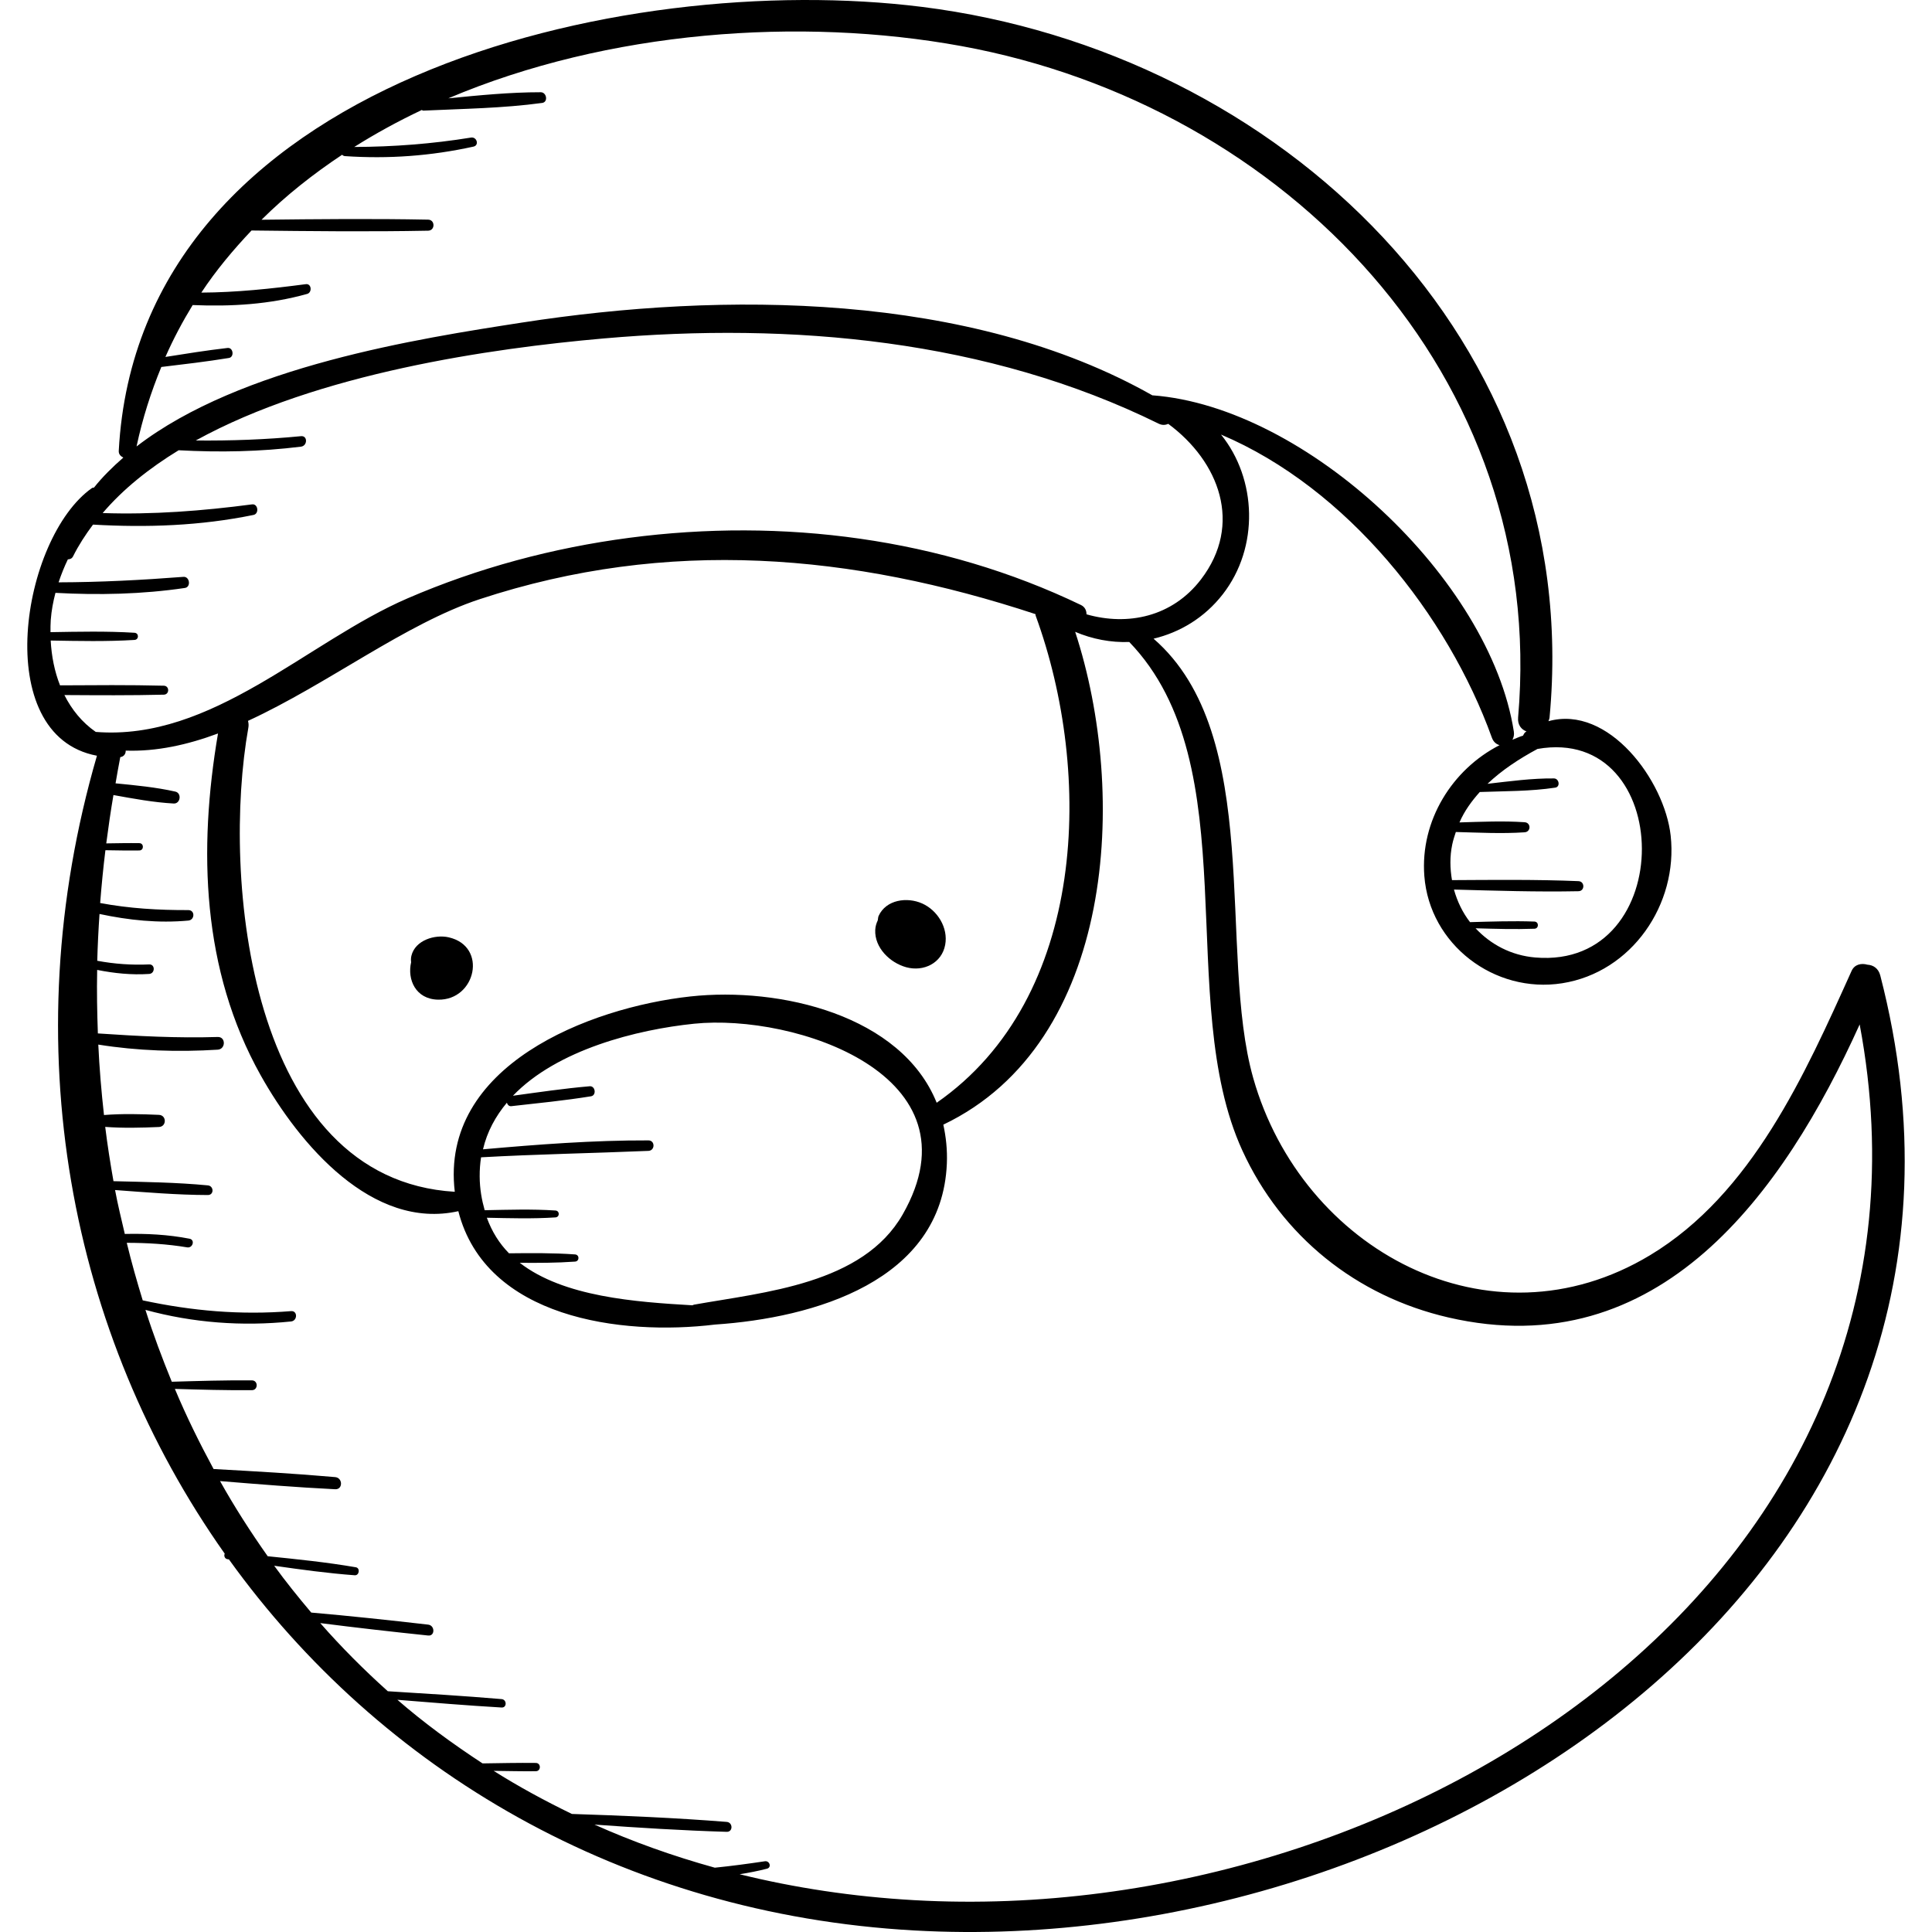
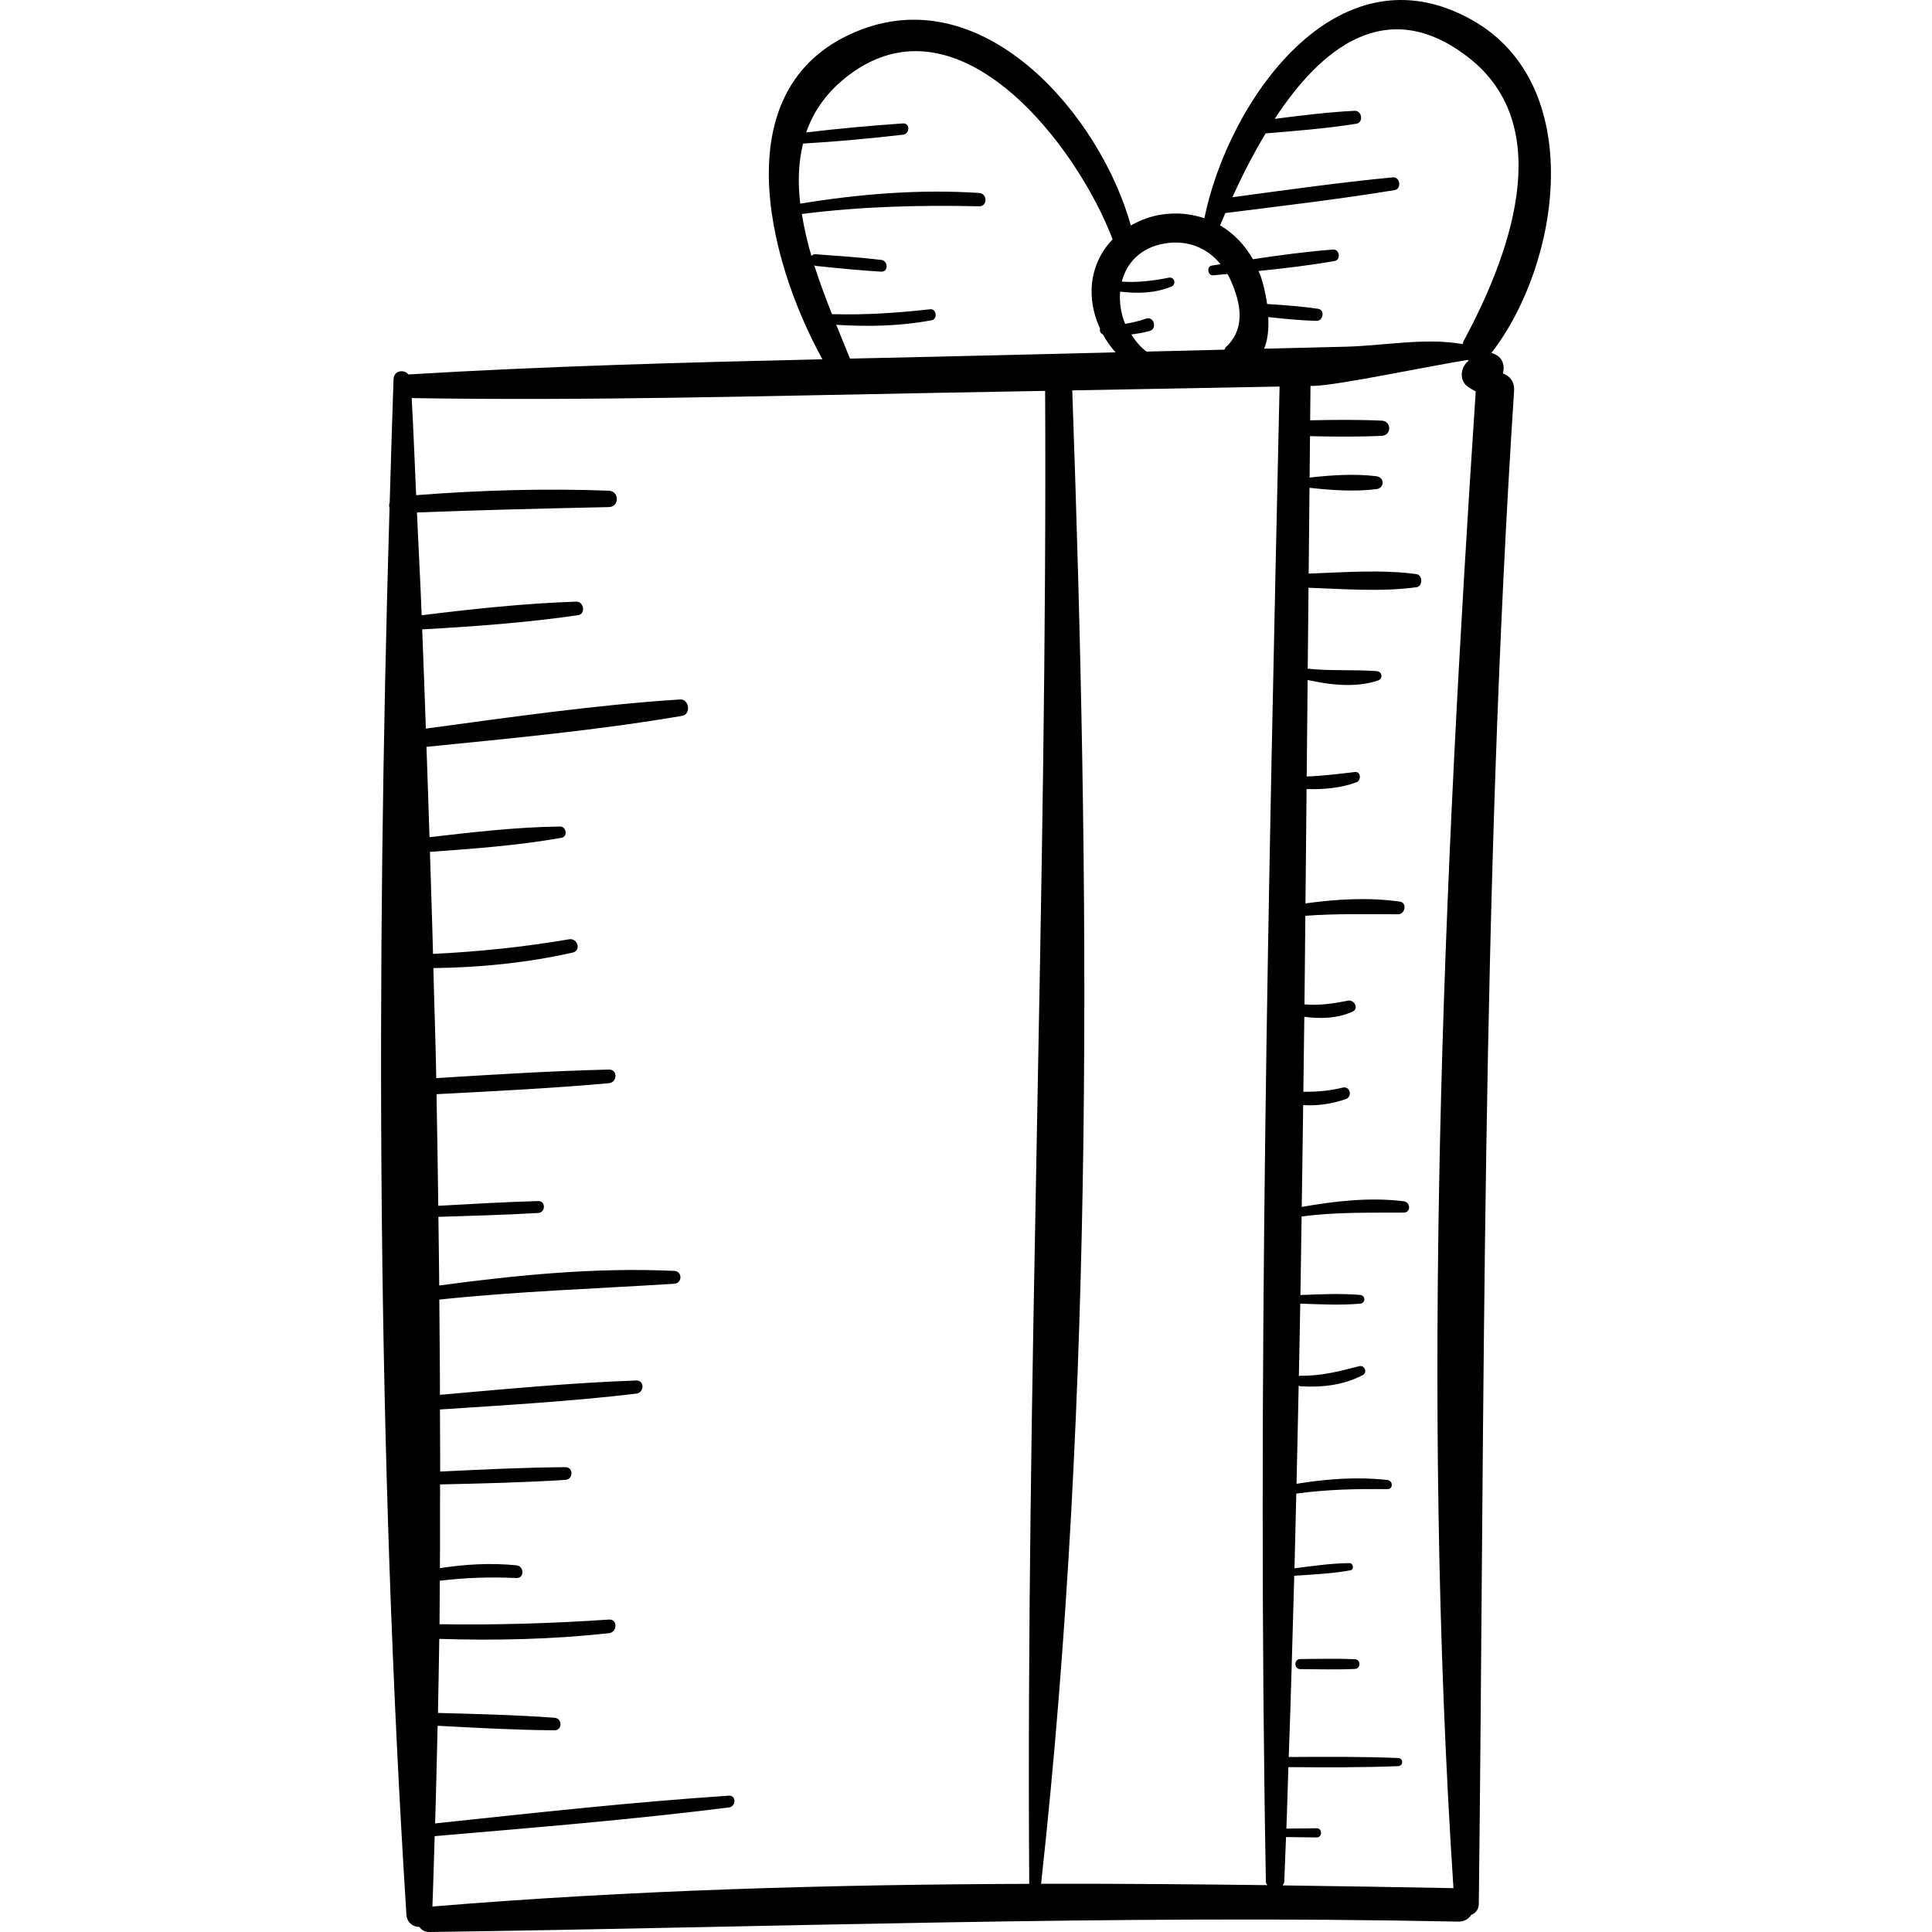
- <svg xmlns="http://www.w3.org/2000/svg" fill="currentColor" version="1.1" id="Capa_1" viewBox="0 0 265.633 265.633" xml:space="preserve">
+ <svg xmlns="http://www.w3.org/2000/svg" fill="currentColor" version="1.1" id="Capa_1" viewBox="0 0 240.526 240.526" xml:space="preserve">
  <g>
-     <path d="M258.519,134.109c-0.254-0.981-0.983-1.429-1.754-1.47c-0.838-0.241-1.776-0.063-2.19,0.856   c-6.413,14.232-13.706,30.647-27.695,39.078c-22.105,13.323-47.896-0.771-54.575-24.361c-4.922-17.389,1.608-47.112-13.7-60.398   c3.606-0.865,6.99-2.857,9.522-6.114c5.022-6.459,4.684-15.854-0.248-21.95c17.386,7.367,31.186,24.861,37.243,41.677   c0.213,0.593,0.616,0.902,1.055,1.025c-6.508,3.328-10.927,10.375-10.344,17.984c0.721,9.423,9.631,16.218,18.95,14.753   c9.593-1.508,15.956-10.886,14.919-20.301c-0.833-7.561-8.554-18.026-16.805-15.73c0.055-0.167,0.134-0.317,0.153-0.512   c4.869-51.834-37.105-91.554-86.314-97.703C85.61-4.195,19.061,11.04,16.328,61.988c-0.026,0.469,0.272,0.75,0.629,0.924   c-1.475,1.291-2.859,2.645-4.036,4.127c-0.093,0.031-0.188,0-0.278,0.064c-9.703,6.846-14.097,34.027,0.686,36.803   c-11.597,39.908-3.705,79.615,17.568,109.708c-0.135,0.275-0.017,0.71,0.394,0.763c0.061,0.008,0.122,0.018,0.183,0.026   c20.779,28.904,53.983,48.767,94.221,51.018C198.29,269.481,279.502,215.157,258.519,134.109z M211.099,131.648   c-3.344-0.281-6.158-1.811-8.218-4.016c2.695,0.076,5.399,0.159,8.088,0.061c0.635-0.023,0.636-0.963,0-0.986   c-2.943-0.108-5.905,0-8.851,0.08c-1.025-1.317-1.755-2.847-2.212-4.479c5.709,0.153,11.409,0.34,17.12,0.226   c0.893-0.018,0.889-1.347,0-1.384c-5.797-0.24-11.589-0.171-17.39-0.141c-0.272-1.581-0.318-3.23,0.038-4.919   c0.126-0.6,0.311-1.146,0.491-1.697c3.146,0.082,6.332,0.254,9.458,0.04c0.89-0.061,0.892-1.323,0-1.384   c-2.961-0.203-5.973-0.06-8.959,0.026c0.695-1.606,1.688-2.943,2.792-4.181c3.444-0.127,6.974-0.085,10.376-0.601   c0.734-0.111,0.533-1.259-0.172-1.266c-3.031-0.032-6.107,0.396-9.141,0.739c1.98-1.879,4.33-3.424,6.872-4.793   C230.339,99.633,230.815,133.302,211.099,131.648z M22.18,50.456c3.104-0.37,6.205-0.734,9.293-1.237   c0.771-0.126,0.6-1.469-0.187-1.378c-2.862,0.332-5.701,0.782-8.544,1.236c1.099-2.495,2.361-4.865,3.748-7.134   c5.314,0.224,10.587-0.085,15.743-1.532c0.711-0.2,0.604-1.444-0.182-1.341c-4.797,0.63-9.557,1.136-14.371,1.161   c2.032-3.08,4.389-5.883,6.902-8.54c8.097,0.094,16.188,0.185,24.285,0.026c0.976-0.019,0.978-1.498,0-1.517   c-7.638-0.15-15.271-0.074-22.908,0.013c3.35-3.333,7.091-6.281,11.081-8.936c0.097,0.096,0.216,0.177,0.386,0.188   c5.992,0.402,11.814-0.017,17.674-1.307c0.822-0.181,0.46-1.374-0.343-1.243c-5.316,0.864-10.671,1.272-16.051,1.292   c2.962-1.868,6.067-3.561,9.285-5.084c0.078,0.028,0.127,0.091,0.231,0.086c5.438-0.255,10.924-0.319,16.322-1.057   c0.85-0.116,0.623-1.471-0.199-1.471c-4.239-0.002-8.48,0.423-12.707,0.837C83.601,4.2,110.063,2.292,132.198,6.338   c44.552,8.143,80.618,45.354,76.528,92.307c-0.089,1.02,0.441,1.654,1.154,1.921c-0.033,0.023-0.067,0.034-0.1,0.057   c-0.205,0.143-0.281,0.339-0.382,0.524c-0.504,0.146-0.969,0.377-1.455,0.565c0.171-0.305,0.265-0.676,0.197-1.118   c-3.25-20.968-28.542-44.642-49.657-46.238c-0.011-0.001-0.015,0.01-0.026,0.009C133.354,40.15,99.398,40.073,71.768,44.351   c-14.191,2.198-38.687,5.995-52.993,17.033C19.596,57.519,20.764,53.894,22.18,50.456z M13.164,100.632   c-1.887-1.309-3.3-3.068-4.311-5.069c4.558,0.027,9.115,0.062,13.673-0.052c0.793-0.02,0.795-1.213,0-1.232   c-4.758-0.12-9.513-0.076-14.272-0.05c-0.762-1.925-1.17-4.026-1.284-6.16c3.843,0.064,7.679,0.152,11.519-0.084   c0.634-0.039,0.635-0.947,0-0.986c-3.849-0.236-7.695-0.147-11.547-0.083c-0.001-0.557-0.004-1.114,0.036-1.669   c0.098-1.318,0.336-2.548,0.646-3.735c5.934,0.326,11.924,0.197,17.801-0.673c0.861-0.127,0.665-1.594-0.207-1.527   c-5.737,0.441-11.424,0.738-17.163,0.754c0.364-1.085,0.783-2.14,1.277-3.16c0.283-0.006,0.556-0.097,0.716-0.418   c0.766-1.536,1.706-2.975,2.74-4.359c7.428,0.427,14.764,0.168,22.066-1.329c0.803-0.165,0.635-1.562-0.197-1.453   c-6.84,0.901-13.657,1.425-20.542,1.194c2.82-3.308,6.394-6.158,10.447-8.635c5.632,0.306,11.211,0.202,16.824-0.495   c0.901-0.112,0.933-1.532,0-1.441c-4.814,0.468-9.639,0.639-14.469,0.594c16.795-9.266,40.608-12.672,56.069-14.029   c25.836-2.267,52.856,0.149,76.32,11.716c0.484,0.239,0.937,0.2,1.315,0.022c7.003,5.174,10.311,13.813,4.498,21.396   c-3.958,5.163-10.083,6.408-15.735,4.794c0.003-0.515-0.209-1.015-0.769-1.284c-19.175-9.217-41.057-11.998-62.103-9.233   c-10.475,1.376-20.788,4.132-30.491,8.328C42.187,88.255,29.197,101.907,13.164,100.632z M79.059,172.472   c-3.026-0.217-6.047-0.186-9.076-0.154c-1.319-1.339-2.346-2.966-3.047-4.89c3.144,0.064,6.302,0.161,9.431-0.046   c0.609-0.04,0.61-0.908,0-0.948c-3.227-0.214-6.486-0.103-9.728-0.04c-0.396-1.399-0.676-2.902-0.688-4.639   c-0.006-0.915,0.06-1.792,0.192-2.635c7.668-0.429,15.339-0.561,23.012-0.885c0.922-0.039,0.932-1.438,0-1.441   c-7.592-0.025-15.186,0.558-22.747,1.227c0.572-2.446,1.739-4.559,3.283-6.408c0.089,0.276,0.282,0.512,0.614,0.475   c3.659-0.411,7.321-0.769,10.956-1.359c0.774-0.126,0.601-1.446-0.186-1.378c-3.533,0.302-7.038,0.824-10.55,1.303   c6.093-6.352,17.072-9.098,24.91-9.902c13.823-1.418,39.631,7.049,28.676,26.223c-5.483,9.596-19.02,10.674-28.689,12.405   c-0.085,0.015-0.143,0.06-0.217,0.088c-7.853-0.457-17.712-1.159-23.745-5.844c2.534,0.02,5.065,0.018,7.6-0.164   C79.693,173.412,79.694,172.517,79.059,172.472z M94.924,137.003c-13.898,1.52-34.468,9.511-32.395,26.857   c-28.388-1.684-32.036-43.352-28.383-63.804c0.062-0.346,0.031-0.658-0.049-0.944c10.974-5.054,21.669-13.377,31.861-16.731   c25.884-8.518,51.201-6.249,76.405,2.054c0.02,0.076,0.004,0.139,0.033,0.218c7.898,21.615,7.159,52.527-13.61,66.966   C123.925,139.564,107.238,135.657,94.924,137.003z M125.695,261.256c-8.463-0.479-16.458-1.703-24.003-3.563   c1.258-0.201,2.512-0.443,3.756-0.762c0.678-0.174,0.375-1.122-0.282-1.024c-2.299,0.344-4.588,0.652-6.884,0.884   c-5.791-1.607-11.315-3.582-16.545-5.926c6.055,0.436,12.116,0.815,18.178,0.995c0.887,0.026,0.866-1.297,0-1.365   c-7.078-0.561-14.183-0.863-21.285-1.093c-3.726-1.809-7.332-3.763-10.755-5.925c1.933,0.02,3.866,0.074,5.8,0.05   c0.732-0.009,0.733-1.128,0-1.138c-2.445-0.03-4.888,0.029-7.331,0.063c-4.11-2.695-8.054-5.572-11.704-8.744   c4.773,0.383,9.543,0.781,14.326,1.06c0.748,0.043,0.734-1.095,0-1.157c-5.211-0.442-10.428-0.757-15.646-1.081   c-3.283-2.949-6.396-6.063-9.287-9.369c4.938,0.632,9.89,1.193,14.836,1.709c0.962,0.1,0.945-1.39,0-1.498   c-5.347-0.614-10.711-1.19-16.076-1.658c-1.766-2.091-3.484-4.222-5.095-6.438c3.685,0.529,7.373,1.036,11.078,1.309   c0.622,0.046,0.773-0.992,0.149-1.099c-4.008-0.689-8.064-1.106-12.118-1.517c-2.347-3.325-4.553-6.759-6.554-10.334   c5.272,0.435,10.545,0.861,15.83,1.123c1.083,0.053,1.056-1.576,0-1.669c-5.564-0.492-11.14-0.803-16.717-1.111   c-1.929-3.575-3.74-7.229-5.323-11.017c3.533,0.105,7.064,0.206,10.599,0.175c0.866-0.008,0.868-1.339,0-1.346   c-3.676-0.032-7.349,0.079-11.023,0.187c-1.319-3.233-2.555-6.513-3.622-9.881c6.525,1.783,13.286,2.288,20.022,1.594   c0.897-0.092,0.921-1.496,0-1.422c-6.94,0.562-13.627-0.026-20.397-1.48c-0.796-2.607-1.549-5.236-2.193-7.912   c2.781,0.004,5.555,0.165,8.306,0.626c0.771,0.129,1.113-1.036,0.328-1.189c-2.968-0.577-5.921-0.723-8.904-0.656   c-0.463-2.006-0.962-3.997-1.339-6.037c4.248,0.311,8.504,0.674,12.759,0.686c0.869,0.002,0.836-1.247,0-1.327   c-4.306-0.413-8.649-0.465-12.977-0.577c-0.435-2.468-0.828-4.951-1.136-7.464c2.446,0.183,4.971,0.122,7.387,0.014   c1.073-0.048,1.075-1.621,0-1.668c-2.472-0.11-5.058-0.178-7.556,0.023c-0.355-3.2-0.632-6.426-0.782-9.685   c5.412,0.869,10.98,1.039,16.42,0.699c1.111-0.07,1.131-1.779,0-1.745c-5.538,0.171-10.983-0.117-16.479-0.489   c-0.104-2.894-0.156-5.801-0.097-8.732c2.36,0.468,4.729,0.713,7.149,0.553c0.833-0.055,0.846-1.346,0-1.308   c-2.415,0.107-4.773-0.062-7.138-0.502c0.061-2.137,0.163-4.282,0.312-6.434c4.015,0.857,8.101,1.285,12.21,0.907   c0.907-0.083,0.944-1.444,0-1.441c-4.099,0.013-8.113-0.222-12.121-0.974c0.189-2.413,0.423-4.832,0.722-7.258   c1.556,0.023,3.112,0.056,4.668,0.033c0.647-0.01,0.648-0.995,0-1.005c-1.517-0.022-3.034,0.01-4.551,0.032   c0.286-2.211,0.609-4.427,0.987-6.646c2.747,0.496,5.523,1.013,8.283,1.164c0.935,0.051,1.14-1.432,0.222-1.639   c-2.673-0.604-5.46-0.864-8.215-1.135c0.216-1.202,0.406-2.402,0.65-3.605c0.506-0.061,0.765-0.47,0.746-0.894   c4.259,0.144,8.494-0.796,12.691-2.356c-2.719,15.954-2.23,32.537,5.859,46.982c5.339,9.535,15.376,21.336,27.184,18.698   c3.756,14.701,22.349,17.162,35.29,15.588c13.57-0.91,31.204-5.948,31.877-22.128c0.08-1.931-0.125-3.693-0.485-5.358   c23.613-11.272,25.441-45.455,18.127-67.758c2.38,1.012,4.915,1.487,7.438,1.397c16.411,17.016,6.086,49.279,15.555,69.93   c5.41,11.798,15.685,20.027,28.327,22.943c28.943,6.675,46.036-17.047,56.542-40.29   C269.806,216.007,194.049,265.12,125.695,261.256z" />
-     <path d="M61.693,128.874c-1.892-0.432-4.608,0.392-5.127,2.53c-0.075,0.308-0.078,0.606-0.039,0.894   c-0.556,2.374,0.617,5.084,3.707,5.147C65.422,137.549,67.094,130.108,61.693,128.874z" />
-     <path d="M126.788,124.218c-2.059-0.919-4.952-0.54-5.983,1.705c-0.089,0.195-0.071,0.409-0.119,0.613   c-0.185,0.389-0.324,0.818-0.348,1.316c-0.114,2.45,2.027,4.525,4.263,5.136c2.388,0.652,4.883-0.563,5.353-3.078   C130.392,127.565,128.903,125.162,126.788,124.218z" />
+     <path d="M187.114,46.502c0.225-0.904,0.025-1.894-0.946-2.378c-0.16-0.08-0.328-0.121-0.489-0.194   c8.618-11.095,11.923-33.342-2.382-41.421c-16.899-9.545-30.417,10.201-33.359,24.664c-1.591-0.538-3.339-0.742-5.21-0.478   c-1.426,0.201-2.752,0.691-3.943,1.375c-3.802-13.609-17.968-30.276-33.512-24.404c-17.378,6.565-11.809,28.517-4.884,41.063   c-17.192,0.392-34.386,0.858-51.543,1.887c-0.55-0.674-1.814-0.51-1.854,0.602c-0.18,5.088-0.323,10.211-0.476,15.326   c-0.086,0.237-0.093,0.455-0.021,0.687c-1.711,57.994-1.563,117.528,2.102,175.124c0.065,1.028,0.85,1.545,1.626,1.544   c0.242,0.368,0.641,0.636,1.245,0.627c42.728-0.577,85.313-2.181,128.064-1.292c0.787,0.016,1.313-0.35,1.637-0.851   c0.517-0.182,0.928-0.639,0.937-1.381c0.742-62.922,0.293-125.491,4.391-188.348C188.572,47.499,187.94,46.784,187.114,46.502z    M145.496,34.572c-1.972,0.398-3.861,0.618-5.836,0.491c0.592-2.297,2.28-4.224,5.313-4.748c2.805-0.485,5.322,0.515,6.982,2.579   c-0.359,0.059-0.727,0.108-1.085,0.167c-0.684,0.113-0.531,1.276,0.165,1.217c0.581-0.049,1.172-0.117,1.755-0.168   c0.054,0.102,0.138,0.169,0.188,0.274c1.451,3.035,2.262,6.396-0.38,8.849c-0.089,0.083-0.095,0.204-0.157,0.301   c-3.239,0.08-6.477,0.158-9.716,0.239c-0.776-0.59-1.374-1.337-1.887-2.135c0.76-0.098,1.517-0.215,2.277-0.427   c0.997-0.278,0.547-1.878-0.425-1.544c-0.868,0.298-1.734,0.51-2.611,0.649c-0.543-1.289-0.736-2.679-0.626-4.013   c2.147,0.266,4.319,0.209,6.353-0.611C146.49,35.418,146.244,34.422,145.496,34.572z M101.363,33.002   c0.069,0.029,0.106,0.092,0.189,0.101c2.71,0.278,5.411,0.56,8.131,0.716c0.96,0.055,0.916-1.361,0-1.468   c-2.706-0.314-5.414-0.503-8.131-0.698c-0.248-0.018-0.42,0.075-0.534,0.213c-0.515-1.738-0.911-3.487-1.194-5.224   c7.339-0.94,14.663-1.125,22.068-0.962c1.075,0.023,1.057-1.59,0-1.659c-7.475-0.486-14.894,0.129-22.266,1.331   c-0.31-2.578-0.235-5.097,0.35-7.476c4.153-0.244,8.304-0.632,12.43-1.101c0.882-0.1,0.92-1.474,0-1.41   c-4.016,0.278-8.039,0.642-12.043,1.124c0.922-2.651,2.594-5.085,5.328-7.148c13.798-10.404,28.48,8.94,32.824,20.459   c-1.539,1.598-2.525,3.704-2.611,6.146c-0.061,1.75,0.342,3.439,1.049,4.972c-0.079,0.285,0.042,0.589,0.359,0.722   c0.444,0.803,0.951,1.567,1.58,2.227c-3.447,0.087-6.894,0.168-10.342,0.255c-7.574,0.19-15.152,0.354-22.731,0.523   c-0.535-1.333-1.12-2.744-1.713-4.208c3.975,0.251,7.962,0.17,11.888-0.569c0.761-0.143,0.598-1.454-0.185-1.367   c-4.089,0.455-8.13,0.73-12.231,0.609C102.796,37.141,102.026,35.086,101.363,33.002z M53.832,237.355   c0.118-2.909,0.184-5.844,0.284-8.762c12.213-1.053,24.453-2.043,36.616-3.571c0.91-0.114,0.962-1.532,0-1.468   c-12.21,0.811-24.394,2.165-36.564,3.453c0.134-4.038,0.212-8.101,0.314-12.154c4.847,0.257,9.691,0.527,14.545,0.561   c1.016,0.007,0.993-1.491,0-1.563c-4.828-0.351-9.665-0.468-14.503-0.597c0.074-3.066,0.107-6.146,0.163-9.219   c7.059,0.219,14.088,0.065,21.124-0.71c1.062-0.117,1.105-1.771,0-1.696c-7.026,0.474-14.053,0.693-21.091,0.578   c0.031-1.799,0.007-3.612,0.032-5.413c3.167-0.388,6.321-0.484,9.53-0.336c1.032,0.048,0.994-1.482,0-1.582   c-3.188-0.323-6.369-0.131-9.521,0.351c0.045-3.465,0.004-6.951,0.029-10.422c5.201-0.118,10.402-0.234,15.594-0.567   c1.007-0.064,1.028-1.59,0-1.582c-5.201,0.039-10.396,0.294-15.59,0.547c0.016-2.572-0.025-5.154-0.02-7.729   c8.151-0.54,16.314-1.01,24.427-1.969c1.018-0.12,1.08-1.678,0-1.639c-8.161,0.289-16.296,1.072-24.431,1.784   c0.004-3.949-0.059-7.905-0.077-11.858c9.735-1.029,19.474-1.353,29.247-1.969c1.025-0.064,1.035-1.553,0-1.601   c-9.77-0.46-19.569,0.518-29.258,1.816c-0.016-2.847-0.075-5.695-0.102-8.543c4.14-0.13,8.28-0.247,12.417-0.482   c0.948-0.054,0.963-1.515,0-1.487c-4.149,0.122-8.29,0.361-12.434,0.59c-0.047-4.633-0.143-9.263-0.218-13.895   c7.161-0.371,14.319-0.728,21.463-1.368c1.069-0.096,1.109-1.723,0-1.697c-7.175,0.169-14.332,0.624-21.494,1.064   c-0.078-4.575-0.255-9.128-0.359-13.698c5.838-0.067,11.632-0.651,17.347-1.931c1.091-0.244,0.615-1.838-0.456-1.654   c-5.627,0.964-11.256,1.545-16.938,1.819c-0.1-4.242-0.263-8.464-0.382-12.7c5.481-0.401,10.975-0.796,16.383-1.754   c0.803-0.142,0.602-1.414-0.19-1.404c-5.432,0.067-10.846,0.704-16.248,1.329c-0.108-3.757-0.256-7.497-0.378-11.249   c10.622-1.071,21.313-2.06,31.827-3.858c1.149-0.197,0.889-2.117-0.276-2.041c-10.568,0.691-21.122,2.21-31.627,3.629   c-0.137-4.125-0.302-8.236-0.456-12.352c6.485-0.363,13.004-0.837,19.413-1.77c0.961-0.14,0.726-1.716-0.228-1.685   c-6.413,0.214-12.86,0.907-19.25,1.695c-0.164-4.283-0.398-8.529-0.588-12.798c7.965-0.306,15.927-0.495,23.898-0.667   c1.315-0.028,1.311-1.989,0-2.039c-7.997-0.308-16.015-0.063-23.997,0.554c-0.186-4.028-0.327-8.08-0.555-12.085   c21.872,0.355,43.759-0.262,65.627-0.658c4.412-0.08,8.823-0.161,13.235-0.241c0.296,61.96-2.412,123.961-1.981,185.869   C103.314,234.611,78.489,235.312,53.832,237.355z M157.596,234.285c0.003,0.182,0.116,0.272,0.178,0.409   c-9.381-0.118-18.77-0.192-28.163-0.172c6.719-61.07,6.045-124.602,3.881-185.923c4.837-0.088,9.675-0.176,14.512-0.264   c3.766-0.069,7.532-0.139,11.297-0.211C157.935,110.074,156.479,172.33,157.596,234.285z M180.95,235.068   c-7.079-0.14-14.174-0.248-21.27-0.343c0.074-0.143,0.194-0.245,0.203-0.44c0.083-1.858,0.143-3.719,0.222-5.578l3.808,0.047   c0.736,0.009,0.737-1.153,0-1.144c-1.255,0.015-2.511,0.031-3.766,0.046c0.107-2.549,0.155-5.105,0.253-7.655   c4.564,0.023,9.118,0.064,13.679-0.125c0.65-0.027,0.651-0.983,0-1.01c-4.547-0.189-9.088-0.149-13.638-0.126   c0.287-7.514,0.463-15.042,0.688-22.564c2.331-0.16,4.681-0.258,6.98-0.676c0.514-0.093,0.385-0.904-0.122-0.899   c-2.283,0.023-4.561,0.365-6.83,0.642c0.092-3.098,0.142-6.199,0.225-9.298c3.766-0.515,7.538-0.605,11.339-0.551   c0.752,0.011,0.715-1.065,0-1.144c-3.799-0.415-7.557-0.134-11.31,0.477c0.107-4.077,0.174-8.158,0.268-12.236   c0.07,0.029,0.11,0.09,0.198,0.095c2.693,0.154,5.396-0.12,7.797-1.405c0.608-0.325,0.188-1.267-0.463-1.098   c-2.45,0.639-4.776,1.239-7.335,1.187c-0.077-0.001-0.11,0.052-0.173,0.07c0.069-3.015,0.112-6.032,0.174-9.047   c2.482,0.093,4.978,0.221,7.454,0.009c0.698-0.059,0.699-1.027,0-1.086c-2.47-0.211-4.958-0.084-7.434,0.009   c0.067-3.257,0.087-6.516,0.146-9.774c4.255-0.576,8.432-0.459,12.708-0.488c0.933-0.006,0.875-1.302,0-1.411   c-4.205-0.524-8.53-0.024-12.69,0.705c0.077-4.227,0.11-8.452,0.178-12.679c1.79,0.115,3.552-0.139,5.294-0.74   c0.897-0.309,0.542-1.673-0.395-1.434c-1.629,0.417-3.241,0.528-4.876,0.521c0.049-3.114,0.075-6.227,0.12-9.341   c2.045,0.277,4.106,0.215,6.017-0.647c0.81-0.365,0.203-1.512-0.573-1.359c-1.853,0.366-3.565,0.622-5.424,0.463   c0.052-3.679,0.059-7.35,0.107-11.029c3.854-0.282,7.683-0.196,11.561-0.188c0.87,0.002,1.13-1.442,0.213-1.573   c-3.914-0.558-7.857-0.317-11.758,0.219c0.061-4.747,0.081-9.486,0.138-14.233c2.099,0.062,4.201-0.123,6.185-0.832   c0.645-0.231,0.611-1.383-0.175-1.292c-2.023,0.236-3.995,0.49-5.995,0.557c0.048-4.007,0.07-8.007,0.117-12.013   c2.88,0.634,6.037,0.981,8.772,0.06c0.644-0.216,0.51-1.109-0.157-1.161c-2.908-0.223-5.719,0.003-8.602-0.308   c0.039-3.36,0.059-6.716,0.098-10.076c4.451,0.159,9.061,0.53,13.428-0.062c0.81-0.11,0.81-1.526,0-1.636   c-4.363-0.591-8.966-0.223-13.41-0.063c0.04-3.563,0.065-7.122,0.104-10.684c2.731,0.311,5.676,0.503,8.337,0.166   c1.027-0.13,1.029-1.471,0-1.601c-2.656-0.337-5.598-0.145-8.325,0.164c0.018-1.719,0.031-3.436,0.05-5.155   c2.985,0.066,5.962,0.097,8.952-0.043c1.213-0.057,1.215-1.83,0-1.887c-2.984-0.14-5.954-0.109-8.933-0.043   c0.014-1.426,0.035-2.853,0.042-4.278c0.137-0.003,0.273-0.005,0.41-0.008c2.971-0.059,14.761-2.55,19.17-3.234   c0.04,0.035,0.079,0.064,0.121,0.096c-1.032,0.749-1.301,2.543,0.049,3.354l0.623,0.375c0.058,0.035,0.135,0.046,0.2,0.074   C179.635,110.437,176.885,173.26,180.95,235.068z M182.214,42.465c-0.066,0.122-0.079,0.247-0.114,0.372   c-4.718-0.831-9.834,0.218-14.645,0.328c-3.359,0.077-6.719,0.167-10.078,0.248c0.483-1.135,0.577-2.533,0.517-3.94   c2,0.215,4.004,0.426,6.01,0.473c0.836,0.02,1.068-1.368,0.203-1.498c-2.103-0.315-4.229-0.46-6.353-0.602   c-0.202-1.392-0.524-2.728-0.898-3.718c-0.052-0.138-0.127-0.255-0.183-0.389c3.184-0.324,6.366-0.698,9.486-1.246   c0.799-0.14,0.621-1.484-0.193-1.423c-3.32,0.248-6.658,0.701-9.982,1.201c-1.021-1.797-2.419-3.234-4.087-4.218   c0.201-0.487,0.428-1.012,0.651-1.53c7.036-0.888,14.078-1.705,21.077-2.855c0.893-0.147,0.695-1.679-0.215-1.591   c-6.686,0.641-13.333,1.585-19.989,2.48c1.155-2.544,2.549-5.295,4.143-7.948c3.774-0.317,7.571-0.606,11.303-1.206   c0.912-0.146,0.698-1.655-0.218-1.61c-3.322,0.164-6.642,0.585-9.953,1.005c5.746-8.788,13.915-15.523,24.066-7.688   C194.178,15.922,187.605,32.435,182.214,42.465z" />
+     <path d="M168.657,206.561c-2.255-0.099-4.52-0.03-6.777-0.019c-0.81,0.004-0.811,1.254,0,1.258c2.257,0.011,4.522,0.08,6.777-0.019   C169.442,207.747,169.443,206.596,168.657,206.561z" />
  </g>
  <g />
  <g />
  <g />
  <g />
  <g />
  <g />
  <g />
  <g />
  <g />
  <g />
  <g />
  <g />
  <g />
  <g />
  <g />
</svg>
